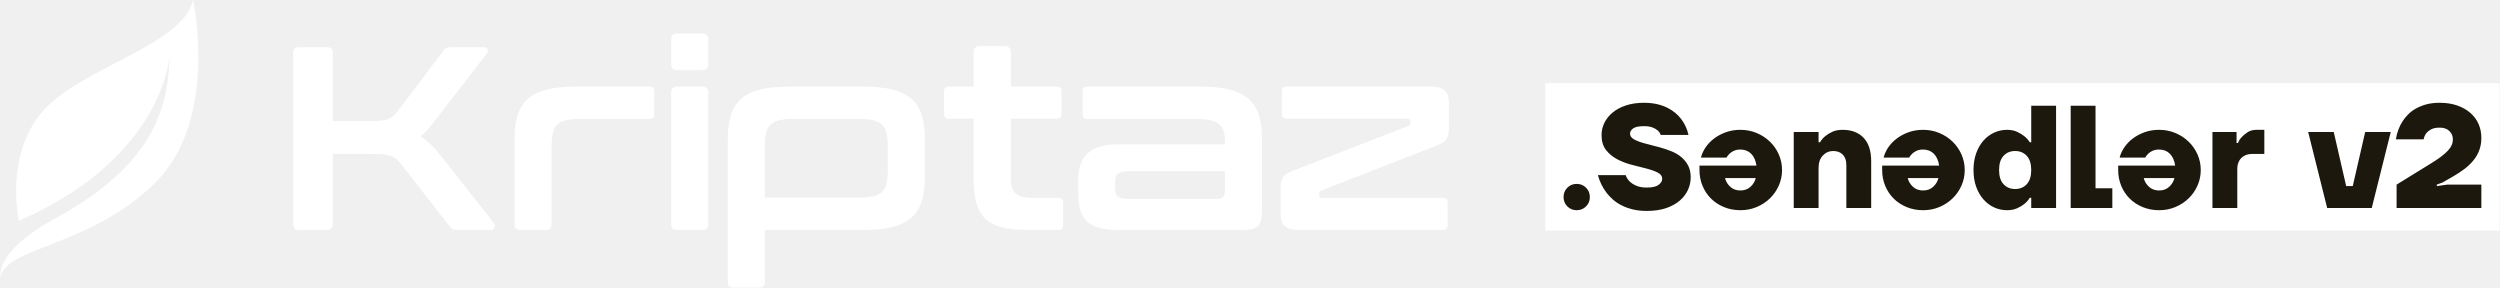
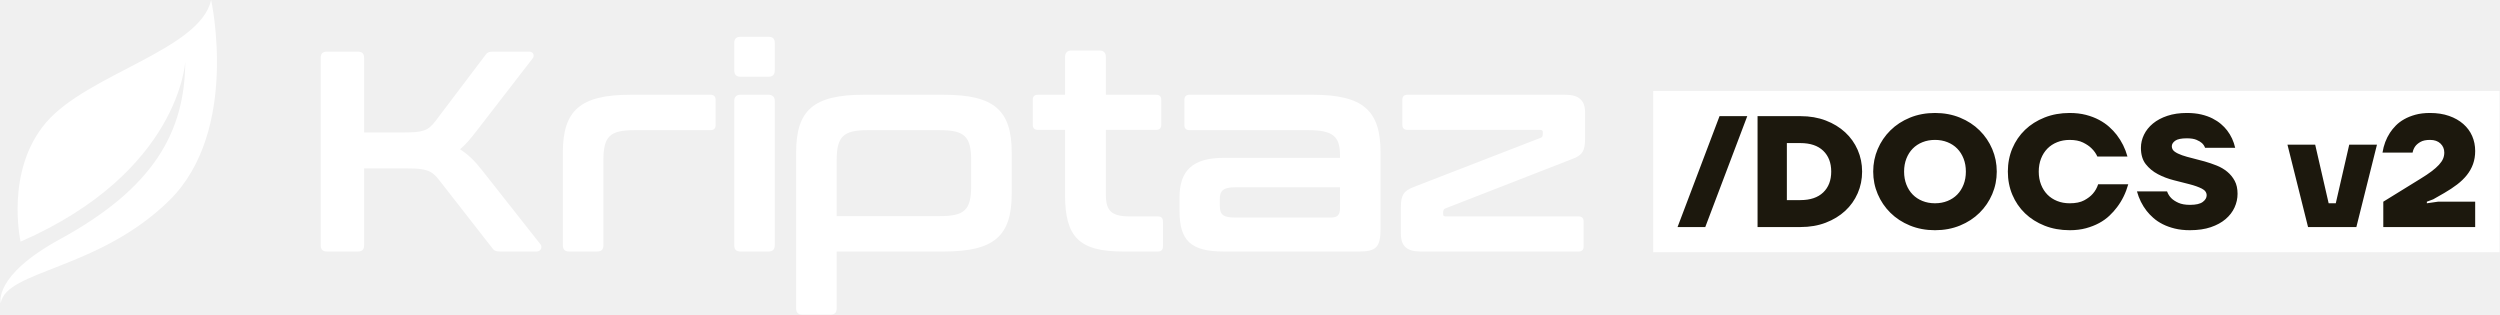
- <svg xmlns="http://www.w3.org/2000/svg" xml:space="preserve" width="5.485in" height="0.631in" version="1.1" style="shape-rendering:geometricPrecision; text-rendering:geometricPrecision; image-rendering:optimizeQuality; fill-rule:evenodd; clip-rule:evenodd" viewBox="0 0 6914.93 795.78">
+ <svg xmlns="http://www.w3.org/2000/svg" xml:space="preserve" width="5.014in" height="0.631in" version="1.1" style="shape-rendering:geometricPrecision; text-rendering:geometricPrecision; image-rendering:optimizeQuality; fill-rule:evenodd; clip-rule:evenodd" viewBox="0 0 5777.99 727.42">
  <defs>
    <style type="text/css">
   
    .fil0 {fill:white}
-     .fil1 {fill:#1C180D;fill-rule:nonzero}
-     .fil2 {fill:white;fill-rule:nonzero}
+     .fil2 {fill:#1C180D;fill-rule:nonzero}
+     .fil1 {fill:white;fill-rule:nonzero}
   
  </style>
  </defs>
  <g id="Layer_x0020_1">
-     <g id="_1721621047168">
-       <rect class="fil0" x="4274.65" y="230.08" width="2640.28" height="407.88" />
-       <path class="fil1" d="M4361.42 581.62c-10.24,0 -18.87,-3.51 -25.88,-10.52 -7.01,-7.01 -10.51,-15.63 -10.51,-25.88 0,-10.24 3.5,-18.87 10.51,-25.88 7.01,-7.01 15.63,-10.51 25.88,-10.51 10.25,0 18.88,3.5 25.88,10.51 7.01,7.01 10.52,15.63 10.52,25.88 0,10.24 -3.51,18.87 -10.52,25.88 -7,7.01 -15.63,10.52 -25.88,10.52zm194.11 2.02c-14.56,0 -27.56,-1.41 -39.02,-4.25 -11.47,-2.83 -21.71,-6.54 -30.74,-11.12 -9.03,-4.58 -16.92,-9.84 -23.66,-15.77 -6.74,-5.93 -12.53,-11.99 -17.39,-18.19 -11.32,-14.56 -19.55,-31.14 -24.67,-49.74l76.83 0c2.43,6.74 6.07,12.54 10.92,17.39 4.31,4.31 10.31,8.22 18,11.72 7.67,3.5 17.59,5.26 29.72,5.26 15.09,0 25.95,-2.5 32.56,-7.48 6.6,-4.98 9.91,-10.58 9.91,-16.78 0,-7.28 -4.11,-13.01 -12.33,-17.19 -8.22,-4.17 -18.6,-7.89 -31.14,-11.12 -12.54,-3.23 -26.01,-6.67 -40.43,-10.31 -14.43,-3.63 -27.9,-8.76 -40.44,-15.36 -12.54,-6.61 -22.91,-15.17 -31.14,-25.68 -8.22,-10.52 -12.33,-24.4 -12.33,-41.65 0,-11.59 2.63,-22.78 7.89,-33.56 5.26,-10.79 12.87,-20.29 22.84,-28.51 9.98,-8.22 22.25,-14.76 36.8,-19.61 14.56,-4.85 31.14,-7.28 49.73,-7.28 13.75,0 26.02,1.28 36.8,3.84 10.78,2.56 20.29,5.93 28.51,10.11 8.23,4.18 15.44,8.89 21.64,14.15 6.2,5.26 11.46,10.72 15.77,16.38 9.98,12.94 16.85,27.77 20.62,44.48l-76.83 0c-1.62,-4.58 -4.32,-8.63 -8.09,-12.13 -3.24,-2.97 -7.89,-5.73 -13.95,-8.29 -6.07,-2.57 -14.22,-3.84 -24.47,-3.84 -14.28,0 -24.26,2.08 -29.92,6.27 -5.66,4.18 -8.49,8.83 -8.49,13.95 0,5.66 2.43,10.24 7.28,13.74 4.85,3.51 11.18,6.61 19,9.3 7.82,2.7 16.78,5.26 26.89,7.68 10.11,2.43 20.36,5.13 30.74,8.09 10.37,2.96 20.62,6.47 30.73,10.51 10.11,4.05 19.07,9.3 26.89,15.77 7.82,6.47 14.16,14.22 19.01,23.25 4.85,9.03 7.28,20.02 7.28,32.96 0,12.14 -2.57,23.79 -7.68,34.98 -5.12,11.18 -12.74,21.09 -22.85,29.72 -10.11,8.63 -22.71,15.5 -37.81,20.63 -15.1,5.12 -32.76,7.68 -52.98,7.68zm258.81 -2.02c-16.17,0 -31.21,-2.83 -45.09,-8.49 -13.88,-5.66 -25.88,-13.48 -35.99,-23.46 -10.1,-9.97 -17.99,-21.77 -23.65,-35.38 -5.66,-13.62 -8.49,-28.24 -8.49,-43.88l0 -12.13 157.71 0c-2.15,-14.29 -7.08,-25.27 -14.76,-32.95 -7.68,-7.68 -17.59,-11.53 -29.72,-11.53 -7.01,0 -13,1.15 -17.99,3.44 -4.99,2.29 -8.96,4.92 -11.93,7.89 -3.5,3.24 -6.33,6.87 -8.49,10.92l-70.76 0c2.43,-9.71 6.74,-19.14 12.94,-28.31 6.2,-9.16 14.02,-17.32 23.45,-24.46 9.44,-7.14 20.29,-12.93 32.56,-17.38 12.26,-4.45 25.68,-6.68 40.23,-6.68 16.18,0 31.27,2.96 45.29,8.9 14.02,5.93 26.22,13.94 36.6,24.05 10.38,10.11 18.54,21.91 24.46,35.39 5.94,13.48 8.9,27.77 8.9,42.86 0,15.1 -2.96,29.39 -8.9,42.87 -5.93,13.48 -14.09,25.27 -24.46,35.38 -10.38,10.11 -22.58,18.13 -36.6,24.06 -14.02,5.94 -29.12,8.9 -45.29,8.9zm0 -54.59c11.32,0 20.69,-3.43 28.1,-10.31 7.42,-6.88 12.21,-14.9 14.36,-24.06l-84.92 0c2.15,9.17 6.94,17.18 14.35,24.06 7.41,6.87 16.78,10.31 28.1,10.31zm147.6 -161.75l68.74 0 0 28.31 4.05 0c3.77,-6.47 8.63,-12.14 14.56,-16.99 5.12,-4.31 11.59,-8.28 19.41,-11.92 7.82,-3.64 17.39,-5.46 28.71,-5.46 24.53,0 43.81,7.34 57.82,22.03 14.02,14.7 21.03,36.33 21.03,64.91l0 129.4 -68.74 0 0 -119.3c0,-12.13 -3.24,-21.57 -9.71,-28.3 -6.47,-6.74 -15.37,-10.11 -26.69,-10.11 -11.32,0 -20.89,4.18 -28.71,12.54 -7.82,8.35 -11.73,19.68 -11.73,33.96l0 111.21 -68.74 0 0 -210.28zm357.87 216.35c-16.17,0 -31.2,-2.83 -45.08,-8.49 -13.88,-5.66 -25.88,-13.48 -35.99,-23.46 -10.11,-9.97 -17.99,-21.77 -23.65,-35.38 -5.66,-13.62 -8.49,-28.24 -8.49,-43.88l0 -12.13 157.71 0c-2.15,-14.29 -7.08,-25.27 -14.76,-32.95 -7.68,-7.68 -17.59,-11.53 -29.73,-11.53 -7.01,0 -13,1.15 -17.99,3.44 -4.99,2.29 -8.97,4.92 -11.93,7.89 -3.5,3.24 -6.34,6.87 -8.49,10.92l-70.76 0c2.42,-9.71 6.74,-19.14 12.94,-28.31 6.2,-9.16 14.02,-17.32 23.45,-24.46 9.44,-7.14 20.29,-12.93 32.56,-17.38 12.27,-4.45 25.68,-6.68 40.23,-6.68 16.18,0 31.27,2.96 45.3,8.9 14.02,5.93 26.22,13.94 36.59,24.05 10.38,10.11 18.54,21.91 24.47,35.39 5.93,13.48 8.89,27.77 8.89,42.86 0,15.1 -2.96,29.39 -8.89,42.87 -5.93,13.48 -14.09,25.27 -24.47,35.38 -10.37,10.11 -22.57,18.13 -36.59,24.06 -14.02,5.94 -29.12,8.9 -45.3,8.9zm0 -54.59c11.33,0 20.7,-3.43 28.11,-10.31 7.41,-6.88 12.2,-14.9 14.36,-24.06l-84.92 0c2.15,9.17 6.94,17.18 14.36,24.06 7.41,6.87 16.78,10.31 28.1,10.31zm232.53 54.59c-12.67,0 -24.6,-2.56 -35.79,-7.68 -11.18,-5.13 -21.03,-12.47 -29.52,-22.04 -8.49,-9.57 -15.23,-21.22 -20.22,-34.98 -4.99,-13.75 -7.48,-29.25 -7.48,-46.51 0,-17.25 2.49,-32.75 7.48,-46.5 4.98,-13.75 11.72,-25.41 20.22,-34.98 8.49,-9.57 18.33,-16.92 29.52,-22.04 11.19,-5.12 23.12,-7.68 35.79,-7.68 10.51,0 19.68,1.82 27.49,5.46 7.82,3.64 14.43,7.61 19.82,11.92 6.2,4.85 11.32,10.52 15.37,16.99l4.05 0 0 -101.1 68.74 0 0 283.07 -68.74 0 0 -28.31 -4.05 0c-4.05,6.74 -9.17,12.54 -15.37,17.39 -5.39,4.31 -12,8.22 -19.82,11.72 -7.82,3.51 -16.98,5.26 -27.49,5.26zm22.24 -58.64c13.21,0 23.93,-4.45 32.15,-13.34 8.22,-8.9 12.33,-21.97 12.33,-39.23 0,-17.25 -4.11,-30.32 -12.33,-39.22 -8.22,-8.89 -18.94,-13.35 -32.15,-13.35 -13.21,0 -23.92,4.45 -32.14,13.35 -8.22,8.9 -12.33,21.97 -12.33,39.22 0,17.26 4.11,30.33 12.33,39.23 8.22,8.89 18.94,13.34 32.14,13.34zm153.67 -230.5l68.74 0 0 228.48 46.5 0 0 54.59 -115.25 0 0 -283.07zm244.64 289.14c-16.17,0 -31.2,-2.83 -45.08,-8.49 -13.88,-5.66 -25.88,-13.48 -35.99,-23.46 -10.11,-9.97 -17.99,-21.77 -23.65,-35.38 -5.66,-13.62 -8.49,-28.24 -8.49,-43.88l0 -12.13 157.71 0c-2.15,-14.29 -7.08,-25.27 -14.76,-32.95 -7.68,-7.68 -17.59,-11.53 -29.73,-11.53 -7.01,0 -13,1.15 -17.99,3.44 -4.99,2.29 -8.97,4.92 -11.93,7.89 -3.51,3.24 -6.34,6.87 -8.49,10.92l-70.76 0c2.42,-9.71 6.74,-19.14 12.94,-28.31 6.2,-9.16 14.02,-17.32 23.45,-24.46 9.44,-7.14 20.29,-12.93 32.56,-17.38 12.26,-4.45 25.68,-6.68 40.23,-6.68 16.18,0 31.27,2.96 45.3,8.9 14.02,5.93 26.22,13.94 36.59,24.05 10.38,10.11 18.54,21.91 24.47,35.39 5.93,13.48 8.89,27.77 8.89,42.86 0,15.1 -2.96,29.39 -8.89,42.87 -5.93,13.48 -14.09,25.27 -24.47,35.38 -10.37,10.11 -22.57,18.13 -36.59,24.06 -14.02,5.94 -29.12,8.9 -45.3,8.9zm0 -54.59c11.33,0 20.7,-3.43 28.11,-10.31 7.41,-6.88 12.2,-14.9 14.35,-24.06l-84.92 0c2.15,9.17 6.94,17.18 14.36,24.06 7.41,6.87 16.78,10.31 28.1,10.31zm147.61 -161.75l66.72 0 0 30.33 4.05 0c2.43,-6.47 6.07,-12.13 10.92,-16.98 4.05,-4.31 9.3,-8.63 15.77,-12.93 6.46,-4.32 14.69,-6.47 24.66,-6.47l21.43 0 0 66.72 -34.38 0c-12.13,0 -21.9,3.77 -29.31,11.25 -7.41,7.55 -11.12,17.46 -11.12,29.73l0 108.64 -68.74 0 0 -210.28zm264.87 0l70.77 0 34.38 149.62 18.19 0 34.38 -149.62 70.76 0 -52.57 210.28 -123.34 0 -52.57 -210.28zm244.65 145.58l95.03 -58.63c11.05,-6.74 20.42,-13.01 28.1,-18.81 7.68,-5.8 13.95,-11.32 18.81,-16.58 4.85,-5.26 8.36,-10.38 10.51,-15.37 2.15,-4.98 3.24,-10.31 3.24,-15.97 0,-9.16 -3.24,-16.85 -9.71,-23.05 -6.47,-6.2 -15.37,-9.3 -26.69,-9.3 -10.24,0 -18.33,1.68 -24.26,5.05 -5.93,3.37 -10.38,7.08 -13.34,11.12 -3.51,4.85 -5.8,10.24 -6.88,16.17l-76.83 0c2.96,-18.87 9.3,-35.72 19.01,-50.55 4.05,-6.19 9.03,-12.33 14.96,-18.4 5.93,-6.07 13.08,-11.46 21.43,-16.18 8.36,-4.72 17.93,-8.56 28.71,-11.52 10.78,-2.97 23.18,-4.45 37.2,-4.45 18.07,0 34.24,2.49 48.53,7.48 14.29,4.99 26.42,11.86 36.39,20.62 9.98,8.77 17.52,19.01 22.65,30.74 5.12,11.73 7.68,24.46 7.68,38.21 0,12.14 -1.82,23.25 -5.46,33.36 -3.64,10.11 -8.89,19.48 -15.77,28.11 -6.87,8.63 -15.16,16.64 -24.87,24.06 -9.7,7.42 -20.62,14.63 -32.75,21.64l-28.31 16.18 -16.18 6.07 0 4.05 28.31 -4.05 95.03 0 0 64.7 -234.54 0 0 -64.7z" />
+     <g id="_1721539306464">
+       <rect class="fil0" x="3821.26" y="210.31" width="1956.73" height="372.84" />
      <g>
-         <path class="fil0" d="M50.88 611.19c0,0 -40.27,-179.46 64.93,-301.84 105.2,-122.38 389.34,-183.43 416.98,-309.35 0,0 73.17,330.63 -105.48,506.67 -178.64,176.04 -413.72,176.83 -426.58,260.05 0,0 -19.94,-69.02 149.78,-161.69 236.51,-129.14 316.15,-270.5 316.93,-449.87 0,0 -13.47,279.81 -416.55,456.03z" />
-         <path class="fil2" d="M825.89 130.61c-10.83,0 -15.89,5.06 -15.89,15.89l0 473.78c0,10.83 5.06,15.89 15.89,15.89l78 0c10.84,0 15.89,-5.06 15.89,-15.89l0 -194.28 109.78 0c46.94,0 61.39,5.06 80.17,29.61l133.61 171.16c5.05,7.22 9.39,9.39 20.95,9.39l91.72 0c12.28,0 15.17,-13 9.39,-18.78l-148.05 -187.78c-18.06,-23.11 -35.39,-39.72 -54.89,-52 13.72,-11.55 27.44,-27.44 43.33,-48.39l140.11 -181.27c5.78,-7.22 2.16,-17.34 -8.67,-17.34l-90.28 0c-12.27,0 -15.89,2.17 -20.94,9.39l-125.67 166.11c-18.78,24.55 -31.06,28.89 -80.16,28.89l-100.39 0 0 -188.5c0,-10.84 -5.05,-15.89 -15.89,-15.89l-78 0zm767.72 109.06c-127.11,0 -171.16,39.72 -171.16,145.89l0 234.72c0,10.83 5.06,15.89 15.89,15.89l70.78 0c10.84,0 15.89,-5.06 15.89,-15.89l0 -214.5c0,-60.67 15.89,-76.56 78.72,-76.56l192.11 0c8.67,0 13,-4.33 13,-13l0 -63.56c0,-8.67 -4.33,-13 -13,-13l-202.23 0zm278.24 0c-10.84,0 -15.89,5.78 -15.89,15.89l0 364.72c0,10.83 5.05,15.89 15.89,15.89l70.77 0c10.12,0 15.89,-5.06 15.89,-15.89l0 -364.72c0,-10.11 -5.78,-15.89 -15.89,-15.89l-70.77 0zm0 -146.61c-10.84,0 -15.89,5.06 -15.89,15.89l0 68.61c0,10.84 5.05,16.61 15.89,16.61l70.77 0c10.84,0 15.89,-5.78 15.89,-16.61l0 -68.61c0,-10.83 -5.06,-15.89 -15.89,-15.89l-70.77 0zm311.81 146.61c-126.39,0 -171.16,38.28 -171.16,145.89l0 394.33c0,10.84 5.06,15.89 15.89,15.89l70.78 0c10.84,0 15.89,-5.05 15.89,-15.89l0 -143.72 270.83 0c126.39,0 171.89,-38.28 171.89,-145.89l0 -104.72c0,-107.61 -45.5,-145.89 -171.89,-145.89l-202.23 0zm-68.61 306.94l0 -140.83c0,-60.67 16.61,-76.56 78.72,-76.56l182 0c62.83,0 79.44,15.89 79.44,76.56l0 64.28c0,61.39 -16.61,76.56 -79.44,76.56l-260.72 0zm508.99 -306.94c-8.67,0 -13,4.33 -13,13l0 62.83c0,8.67 4.33,13 13,13l68.61 0 0 163.94c0,106.17 34.66,143.72 146.61,143.72l88.11 0c8.67,0 13,-4.33 13,-13l0 -62.83c0,-8.67 -4.33,-13 -13,-13l-70.78 0c-46.94,0 -60.66,-14.45 -60.66,-54.89l0 -163.94 127.11 0c8.67,0 13,-4.33 13,-13l0 -62.83c0,-8.67 -4.33,-13 -13,-13l-127.11 0 0 -95.33c0,-10.84 -5.78,-16.61 -15.89,-16.61l-71.5 0c-10.11,0 -15.89,5.78 -15.89,16.61l0 95.33 -68.61 0zm383.5 0c-8.67,0 -13,4.33 -13,13l0 63.56c0,8.67 4.34,13 13,13l301.16 0c62.11,0 79.44,16.61 79.44,62.83l0 7.22 -294.66 0c-78,0 -111.22,32.5 -111.22,99.67l0 34.67c0,74.39 28.17,102.55 111.22,102.55l343.78 0c42.61,0 53.44,-11.55 53.44,-57.78l0 -192.83c0,-106.17 -44.06,-145.89 -171.88,-145.89l-311.28 0zm358.22 310.56l-241.95 0c-31.05,0 -39.72,-6.5 -39.72,-31.06l0 -15.17c0,-21.67 8.67,-30.33 39.72,-30.33l264.33 0 0 52.72c0,17.33 -6.5,23.83 -22.39,23.83zm193.01 -310.56c-8.67,0 -13,4.33 -13,13l0 62.83c0,8.67 4.33,13 13,13l335.83 0c4.33,0 6.5,2.16 6.5,5.05l0 5.06c0,5.78 -1.44,8.67 -5.78,10.11l-320.67 124.22c-26,10.11 -32.5,20.95 -32.5,51.28l0 67.17c0,31.05 15.17,44.78 49.83,44.78l399.39 0c8.67,0 13,-4.33 13,-13l0 -62.83c0,-8.67 -4.33,-13 -13,-13l-335.83 0c-4.33,0 -6.5,-1.44 -6.5,-5.06l0 -5.06c0,-5.05 1.44,-8.67 5.78,-10.11l320.66 -124.94c26,-9.39 32.5,-20.94 32.5,-51.28l0 -66.44c0,-30.34 -15.17,-44.78 -49.83,-44.78l-399.39 0z" />
+         <path class="fil0" d="M46.51 558.69c0,0 -36.81,-164.05 59.35,-275.91 96.16,-111.87 355.89,-167.67 381.16,-282.78 0,0 66.88,302.23 -96.42,463.15 -163.29,160.92 -378.18,161.64 -389.94,237.71 0,0 -18.23,-63.09 136.92,-147.8 216.2,-118.05 288.99,-247.27 289.7,-411.22 0,0 -12.31,255.77 -380.77,416.85z" />
+         <path class="fil1" d="M754.94 119.39c-9.9,0 -14.52,4.62 -14.52,14.53l0 433.08c0,9.9 4.62,14.52 14.52,14.52l71.3 0c9.9,0 14.52,-4.62 14.52,-14.52l0 -177.59 100.35 0c42.91,0 56.12,4.62 73.28,27.07l122.13 156.46c4.62,6.6 8.58,8.58 19.15,8.58l83.84 0c11.22,0 13.87,-11.88 8.58,-17.16l-135.34 -171.65c-16.51,-21.13 -32.35,-36.31 -50.18,-47.54 12.55,-10.56 25.09,-25.09 39.61,-44.23l128.08 -165.7c5.28,-6.6 1.98,-15.85 -7.92,-15.85l-82.53 0c-11.22,0 -14.52,1.98 -19.14,8.58l-114.87 151.84c-17.16,22.44 -28.39,26.41 -73.28,26.41l-91.77 0 0 -172.3c0,-9.9 -4.62,-14.53 -14.52,-14.53l-71.3 0zm701.77 99.69c-116.19,0 -156.46,36.31 -156.46,133.36l0 214.56c0,9.9 4.62,14.52 14.52,14.52l64.7 0c9.9,0 14.52,-4.62 14.52,-14.52l0 -196.07c0,-55.46 14.52,-69.98 71.96,-69.98l175.61 0c7.92,0 11.88,-3.96 11.88,-11.88l0 -58.1c0,-7.92 -3.96,-11.88 -11.88,-11.88l-184.85 0zm254.34 0c-9.9,0 -14.52,5.28 -14.52,14.52l0 333.39c0,9.9 4.62,14.52 14.52,14.52l64.69 0c9.25,0 14.53,-4.62 14.53,-14.52l0 -333.39c0,-9.24 -5.28,-14.52 -14.53,-14.52l-64.69 0zm0 -134.02c-9.9,0 -14.52,4.62 -14.52,14.52l0 62.72c0,9.9 4.62,15.19 14.52,15.19l64.69 0c9.9,0 14.53,-5.28 14.53,-15.19l0 -62.72c0,-9.9 -4.62,-14.52 -14.53,-14.52l-64.69 0zm285.03 134.02c-115.53,0 -156.46,34.99 -156.46,133.36l0 360.46c0,9.9 4.62,14.52 14.52,14.52l64.7 0c9.9,0 14.52,-4.62 14.52,-14.52l0 -131.38 247.57 0c115.53,0 157.12,-34.99 157.12,-133.36l0 -95.72c0,-98.37 -41.59,-133.36 -157.12,-133.36l-184.85 0zm-62.72 280.58l0 -128.74c0,-55.46 15.19,-69.98 71.96,-69.98l166.37 0c57.43,0 72.62,14.52 72.62,69.98l0 58.76c0,56.11 -15.18,69.98 -72.62,69.98l-238.33 0zm465.26 -280.58c-7.92,0 -11.88,3.96 -11.88,11.88l0 57.43c0,7.93 3.96,11.89 11.88,11.89l62.72 0 0 149.86c0,97.05 31.69,131.38 134.02,131.38l80.54 0c7.92,0 11.88,-3.96 11.88,-11.88l0 -57.43c0,-7.92 -3.96,-11.88 -11.88,-11.88l-64.7 0c-42.91,0 -55.45,-13.21 -55.45,-50.18l0 -149.86 116.19 0c7.92,0 11.88,-3.96 11.88,-11.89l0 -57.43c0,-7.92 -3.96,-11.88 -11.88,-11.88l-116.19 0 0 -87.14c0,-9.9 -5.28,-15.19 -14.52,-15.19l-65.36 0c-9.24,0 -14.52,5.28 -14.52,15.19l0 87.14 -62.72 0zm350.56 0c-7.92,0 -11.89,3.96 -11.89,11.88l0 58.1c0,7.92 3.97,11.88 11.89,11.88l275.29 0c56.78,0 72.62,15.19 72.62,57.43l0 6.6 -269.35 0c-71.3,0 -101.67,29.71 -101.67,91.1l0 31.69c0,68 25.75,93.75 101.67,93.75l314.25 0c38.95,0 48.85,-10.56 48.85,-52.82l0 -176.27c0,-97.05 -40.27,-133.36 -157.12,-133.36l-284.54 0zm327.45 283.88l-221.16 0c-28.38,0 -36.31,-5.94 -36.31,-28.39l0 -13.87c0,-19.8 7.93,-27.73 36.31,-27.73l241.63 0 0 48.19c0,15.84 -5.94,21.79 -20.46,21.79zm176.43 -283.88c-7.92,0 -11.88,3.96 -11.88,11.88l0 57.43c0,7.93 3.96,11.89 11.88,11.89l306.98 0c3.96,0 5.94,1.98 5.94,4.62l0 4.62c0,5.28 -1.32,7.92 -5.28,9.24l-293.12 113.55c-23.77,9.24 -29.71,19.15 -29.71,46.87l0 61.4c0,28.38 13.87,40.93 45.55,40.93l365.08 0c7.92,0 11.88,-3.96 11.88,-11.88l0 -57.43c0,-7.92 -3.96,-11.88 -11.88,-11.88l-306.98 0c-3.96,0 -5.94,-1.32 -5.94,-4.62l0 -4.62c0,-4.62 1.32,-7.92 5.28,-9.24l293.12 -114.21c23.77,-8.58 29.71,-19.14 29.71,-46.87l0 -60.73c0,-27.73 -13.87,-40.93 -45.55,-40.93l-365.08 0z" />
      </g>
+       <path class="fil2" d="M3974.59 268.54l64.1 0 -97.06 256.39 -64.1 0 97.06 -256.39zm87.91 0l99.26 0c21.49,0 40.96,3.36 58.42,10.07 17.46,6.71 32.42,15.81 44.87,27.29 12.45,11.48 22.1,25.03 28.93,40.66 6.84,15.63 10.26,32.35 10.26,50.18 0,17.83 -3.42,34.55 -10.26,50.18 -6.84,15.63 -16.48,29.18 -28.93,40.66 -12.45,11.47 -27.41,20.57 -44.87,27.29 -17.46,6.71 -36.93,10.07 -58.42,10.07l-99.26 0 0 -256.39zm98.89 194.12c22.95,0 40.6,-5.92 52.93,-17.76 12.33,-11.85 18.49,-27.9 18.49,-48.17 0,-20.27 -6.17,-36.32 -18.49,-48.17 -12.33,-11.84 -29.98,-17.76 -52.93,-17.76l-31.13 0 0 131.86 31.13 0zm311.33 69.59c-21,0 -40.29,-3.6 -57.87,-10.81 -17.58,-7.2 -32.66,-17.03 -45.23,-29.49 -12.58,-12.45 -22.35,-26.86 -29.31,-43.22 -6.96,-16.36 -10.44,-33.7 -10.44,-52.01 0,-18.32 3.48,-35.65 10.44,-52.01 6.96,-16.36 16.73,-30.77 29.31,-43.22 12.57,-12.45 27.65,-22.28 45.23,-29.48 17.58,-7.2 36.87,-10.81 57.87,-10.81 21,0 40.29,3.6 57.87,10.81 17.58,7.2 32.66,17.03 45.23,29.48 12.58,12.45 22.35,26.86 29.3,43.22 6.96,16.36 10.44,33.7 10.44,52.01 0,18.31 -3.48,35.65 -10.44,52.01 -6.96,16.36 -16.72,30.77 -29.3,43.22 -12.58,12.45 -27.65,22.28 -45.23,29.49 -17.58,7.2 -36.87,10.81 -57.87,10.81zm0 -62.27c10.5,0 20.14,-1.77 28.93,-5.31 8.79,-3.54 16.3,-8.48 22.53,-14.83 6.23,-6.35 11.11,-14.04 14.65,-23.08 3.54,-9.04 5.31,-19.05 5.31,-30.04 0,-10.99 -1.77,-21 -5.31,-30.04 -3.54,-9.03 -8.42,-16.73 -14.65,-23.08 -6.22,-6.35 -13.73,-11.29 -22.53,-14.83 -8.79,-3.54 -18.43,-5.31 -28.93,-5.31 -10.5,0 -20.14,1.77 -28.94,5.31 -8.79,3.54 -16.3,8.48 -22.53,14.83 -6.22,6.35 -11.11,14.04 -14.65,23.08 -3.54,9.03 -5.31,19.05 -5.31,30.04 0,10.99 1.77,21 5.31,30.04 3.54,9.03 8.43,16.72 14.65,23.08 6.23,6.35 13.74,11.29 22.53,14.83 8.79,3.54 18.44,5.31 28.94,5.31zm311.33 62.27c-21,0 -40.29,-3.48 -57.87,-10.44 -17.58,-6.96 -32.66,-16.48 -45.23,-28.57 -12.58,-12.09 -22.35,-26.37 -29.31,-42.85 -6.96,-16.48 -10.44,-34.37 -10.44,-53.66 0,-19.29 3.48,-37.18 10.44,-53.66 6.96,-16.48 16.73,-30.77 29.31,-42.85 12.57,-12.09 27.65,-21.61 45.23,-28.57 17.58,-6.96 36.87,-10.44 57.87,-10.44 13.92,0 26.49,1.47 37.73,4.4 11.23,2.93 21.31,6.77 30.22,11.54 8.91,4.76 16.73,10.13 23.44,16.12 6.71,5.98 12.51,12.15 17.4,18.5 11.48,14.9 19.78,31.62 24.91,50.18l-69.59 0c-3.17,-7.08 -7.69,-13.43 -13.55,-19.05 -4.88,-4.89 -11.42,-9.34 -19.6,-13.37 -8.18,-4.03 -18.49,-6.04 -30.95,-6.04 -10.5,0 -20.14,1.77 -28.94,5.31 -8.79,3.54 -16.3,8.48 -22.53,14.83 -6.22,6.35 -11.11,14.04 -14.65,23.08 -3.54,9.03 -5.31,19.05 -5.31,30.04 0,10.99 1.77,21 5.31,30.04 3.54,9.03 8.43,16.72 14.65,23.08 6.23,6.35 13.74,11.29 22.53,14.83 8.79,3.54 18.44,5.31 28.94,5.31 13.92,0 25.09,-2.26 33.52,-6.78 8.42,-4.51 15.08,-9.58 19.96,-15.2 5.62,-6.35 9.77,-13.67 12.45,-21.98l69.59 0c-5.62,20.02 -14.29,37.73 -26.01,53.11 -4.89,6.59 -10.74,13.13 -17.58,19.6 -6.84,6.47 -14.77,12.15 -23.81,17.03 -9.03,4.88 -19.16,8.85 -30.4,11.9 -11.23,3.05 -23.81,4.58 -37.73,4.58zm278.36 0c-13.18,0 -24.97,-1.28 -35.34,-3.85 -10.38,-2.56 -19.65,-5.92 -27.84,-10.07 -8.18,-4.15 -15.32,-8.92 -21.43,-14.29 -6.1,-5.37 -11.36,-10.87 -15.75,-16.48 -10.26,-13.19 -17.7,-28.2 -22.35,-45.05l69.59 0c2.2,6.1 5.49,11.36 9.89,15.75 3.91,3.91 9.34,7.45 16.3,10.62 6.96,3.18 15.93,4.76 26.92,4.76 13.67,0 23.51,-2.26 29.49,-6.78 5.98,-4.51 8.97,-9.58 8.97,-15.2 0,-6.59 -3.72,-11.78 -11.17,-15.57 -7.45,-3.78 -16.85,-7.14 -28.2,-10.07 -11.36,-2.93 -23.57,-6.04 -36.63,-9.34 -13.07,-3.3 -25.28,-7.94 -36.63,-13.92 -11.36,-5.98 -20.76,-13.73 -28.2,-23.26 -7.45,-9.52 -11.17,-22.1 -11.17,-37.73 0,-10.5 2.38,-20.63 7.15,-30.4 4.76,-9.77 11.66,-18.38 20.69,-25.82 9.03,-7.45 20.14,-13.37 33.33,-17.77 13.18,-4.4 28.2,-6.59 45.05,-6.59 12.45,0 23.56,1.16 33.33,3.48 9.77,2.32 18.38,5.37 25.83,9.16 7.45,3.78 13.98,8.06 19.6,12.82 5.61,4.76 10.38,9.7 14.28,14.83 9.03,11.72 15.26,25.15 18.68,40.29l-69.59 0c-1.47,-4.15 -3.91,-7.82 -7.33,-10.99 -2.93,-2.69 -7.14,-5.19 -12.64,-7.51 -5.49,-2.32 -12.88,-3.48 -22.16,-3.48 -12.94,0 -21.98,1.89 -27.1,5.68 -5.13,3.78 -7.69,8 -7.69,12.64 0,5.13 2.2,9.28 6.59,12.45 4.39,3.18 10.13,5.98 17.21,8.43 7.08,2.44 15.2,4.76 24.36,6.96 9.16,2.2 18.44,4.64 27.84,7.32 9.4,2.69 18.68,5.86 27.84,9.52 9.16,3.66 17.28,8.43 24.36,14.29 7.08,5.86 12.82,12.88 17.21,21.06 4.4,8.18 6.59,18.13 6.59,29.85 0,10.99 -2.32,21.55 -6.96,31.68 -4.64,10.13 -11.54,19.11 -20.69,26.92 -9.16,7.81 -20.57,14.04 -34.25,18.68 -13.67,4.64 -29.67,6.96 -47.98,6.96zm225.26 -197.79l64.1 0 31.13 135.52 16.48 0 31.13 -135.52 64.1 0 -47.62 190.46 -111.72 0 -47.61 -190.46zm221.6 131.86l86.07 -53.11c10.01,-6.11 18.5,-11.78 25.45,-17.03 6.96,-5.25 12.64,-10.26 17.03,-15.02 4.4,-4.76 7.57,-9.4 9.52,-13.92 1.96,-4.51 2.93,-9.34 2.93,-14.47 0,-8.3 -2.93,-15.26 -8.79,-20.88 -5.86,-5.62 -13.92,-8.43 -24.17,-8.43 -9.28,0 -16.61,1.52 -21.98,4.58 -5.37,3.05 -9.4,6.41 -12.09,10.07 -3.18,4.4 -5.25,9.28 -6.23,14.65l-69.59 0c2.69,-17.09 8.43,-32.35 17.21,-45.78 3.66,-5.62 8.18,-11.17 13.55,-16.66 5.37,-5.49 11.84,-10.38 19.41,-14.65 7.57,-4.27 16.24,-7.75 26.01,-10.44 9.76,-2.69 21,-4.03 33.7,-4.03 16.36,0 31.01,2.26 43.95,6.78 12.94,4.51 23.93,10.74 32.97,18.68 9.03,7.94 15.87,17.21 20.51,27.84 4.64,10.62 6.96,22.16 6.96,34.61 0,10.99 -1.65,21.06 -4.95,30.22 -3.29,9.16 -8.06,17.64 -14.28,25.46 -6.22,7.81 -13.73,15.08 -22.53,21.79 -8.79,6.71 -18.68,13.25 -29.67,19.6l-25.64 14.65 -14.65 5.49 0 3.67 25.64 -3.67 86.07 0 0 58.61 -212.44 0 0 -58.61z" />
    </g>
  </g>
</svg>
